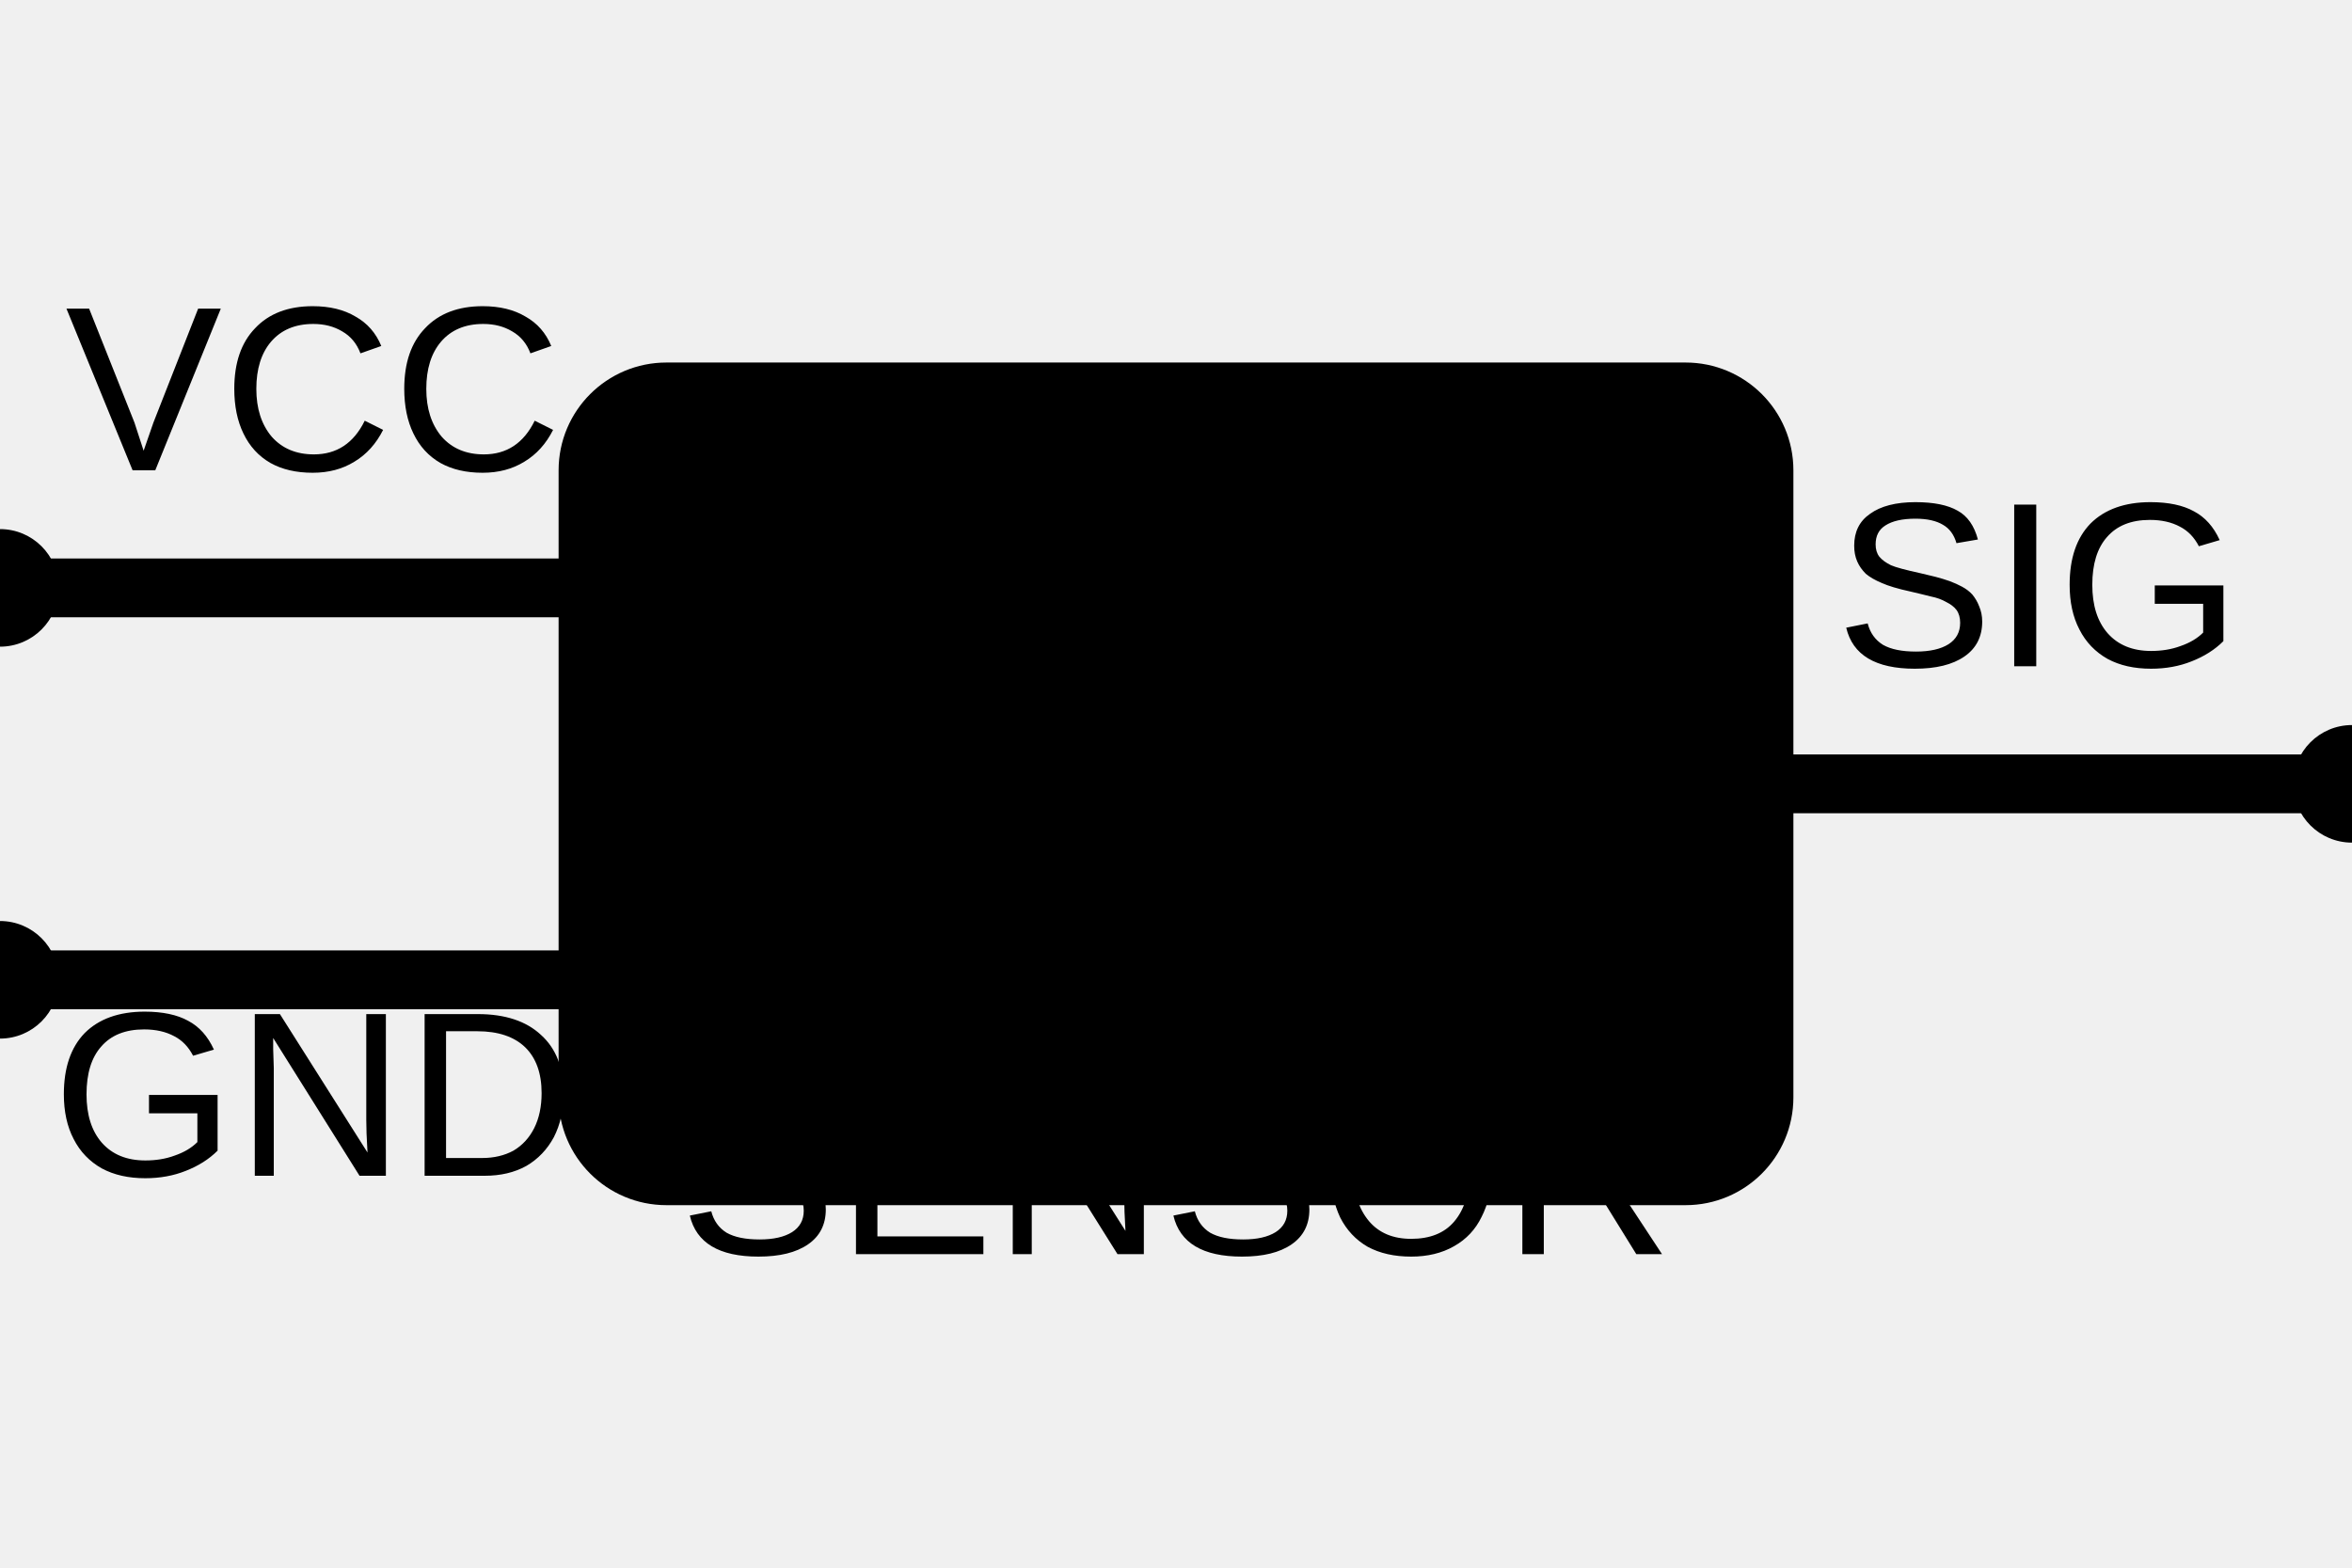
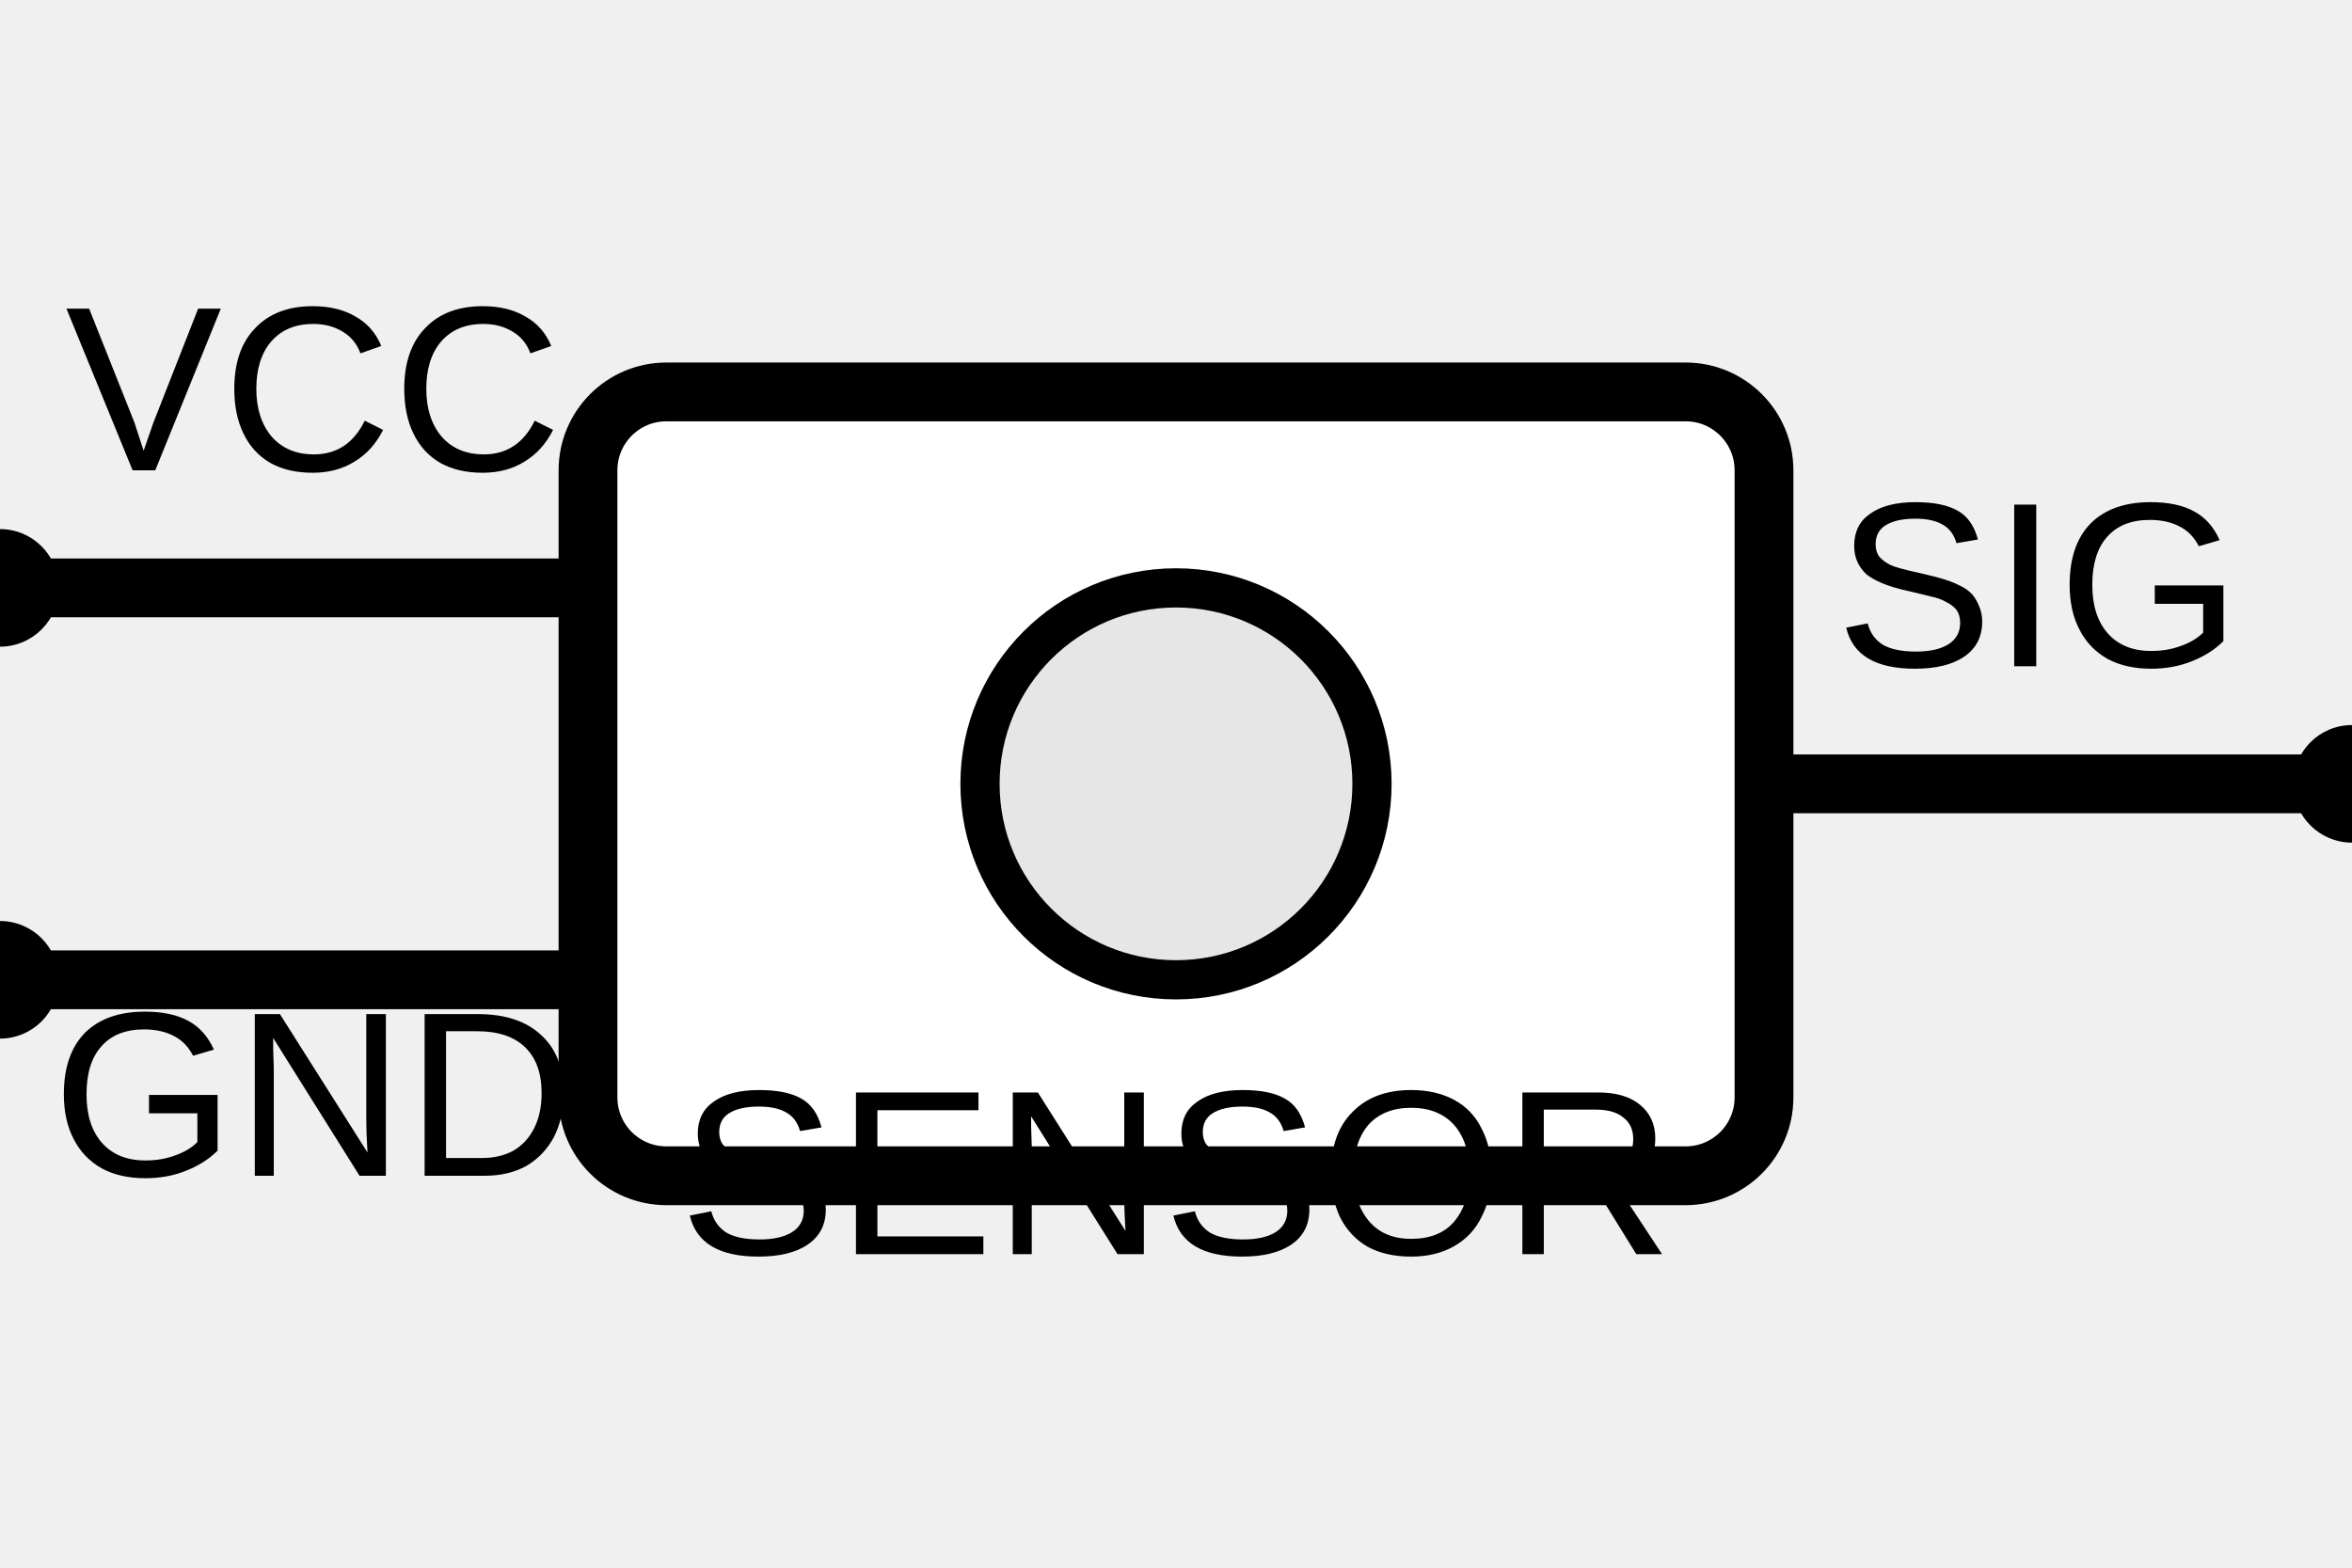
<svg xmlns="http://www.w3.org/2000/svg" width="60" height="40" viewBox="0 0 60 40">
-   <rect x="15" y="10" width="30" height="20" stroke="#000" stroke-width="1.5" rx="2" />
-   <circle cx="30" cy="20" r="5" stroke="#000" stroke-width="1" />
-   <line x1="0" y1="15" x2="15" y2="15" stroke="#000" stroke-width="1.5" />
-   <text x="8" y="12" font-family="Arial" font-size="6" text-anchor="middle" fill="#000">VCC</text>
-   <line x1="0" y1="25" x2="15" y2="25" stroke="#000" stroke-width="1.5" />
-   <text x="8" y="30" font-family="Arial" font-size="6" text-anchor="middle" fill="#000">GND</text>
-   <line x1="45" y1="20" x2="60" y2="20" stroke="#000" stroke-width="1.5" />
-   <text x="52" y="17" font-family="Arial" font-size="6" text-anchor="middle" fill="#000">SIG</text>
-   <text x="30" y="32" font-family="Arial" font-size="6" text-anchor="middle" fill="#000">SENSOR</text>
-   <circle cx="0" cy="15" r="1.5" fill="#000" />
-   <circle cx="0" cy="25" r="1.5" fill="#000" />
-   <circle cx="60" cy="20" r="1.5" fill="#000" />
+   <rect x="15" y="10" width="30" height="20" fill="#FFFFFF" stroke="#000000" stroke-width="1.5" rx="2" />
+   <circle cx="30" cy="20" r="5" fill="#E6E6E6" stroke="#000000" stroke-width="1" />
+   <line x1="0" y1="15" x2="15" y2="15" stroke="#000000" stroke-width="1.5" />
+   <text x="8" y="12" font-family="Arial" font-size="6" text-anchor="middle" fill="#000000">VCC</text>
+   <line x1="0" y1="25" x2="15" y2="25" stroke="#000000" stroke-width="1.5" />
+   <text x="8" y="30" font-family="Arial" font-size="6" text-anchor="middle" fill="#000000">GND</text>
+   <line x1="45" y1="20" x2="60" y2="20" stroke="#000000" stroke-width="1.5" />
+   <text x="52" y="17" font-family="Arial" font-size="6" text-anchor="middle" fill="#000000">SIG</text>
+   <text x="30" y="32" font-family="Arial" font-size="6" text-anchor="middle" fill="#000000">SENSOR</text>
+   <circle id="pin" cx="0" cy="15" r="1.5" fill="#000000" />
+   <circle id="pin" cx="0" cy="25" r="1.5" fill="#000000" />
+   <circle id="pin" cx="60" cy="20" r="1.5" fill="#000000" />
</svg>
